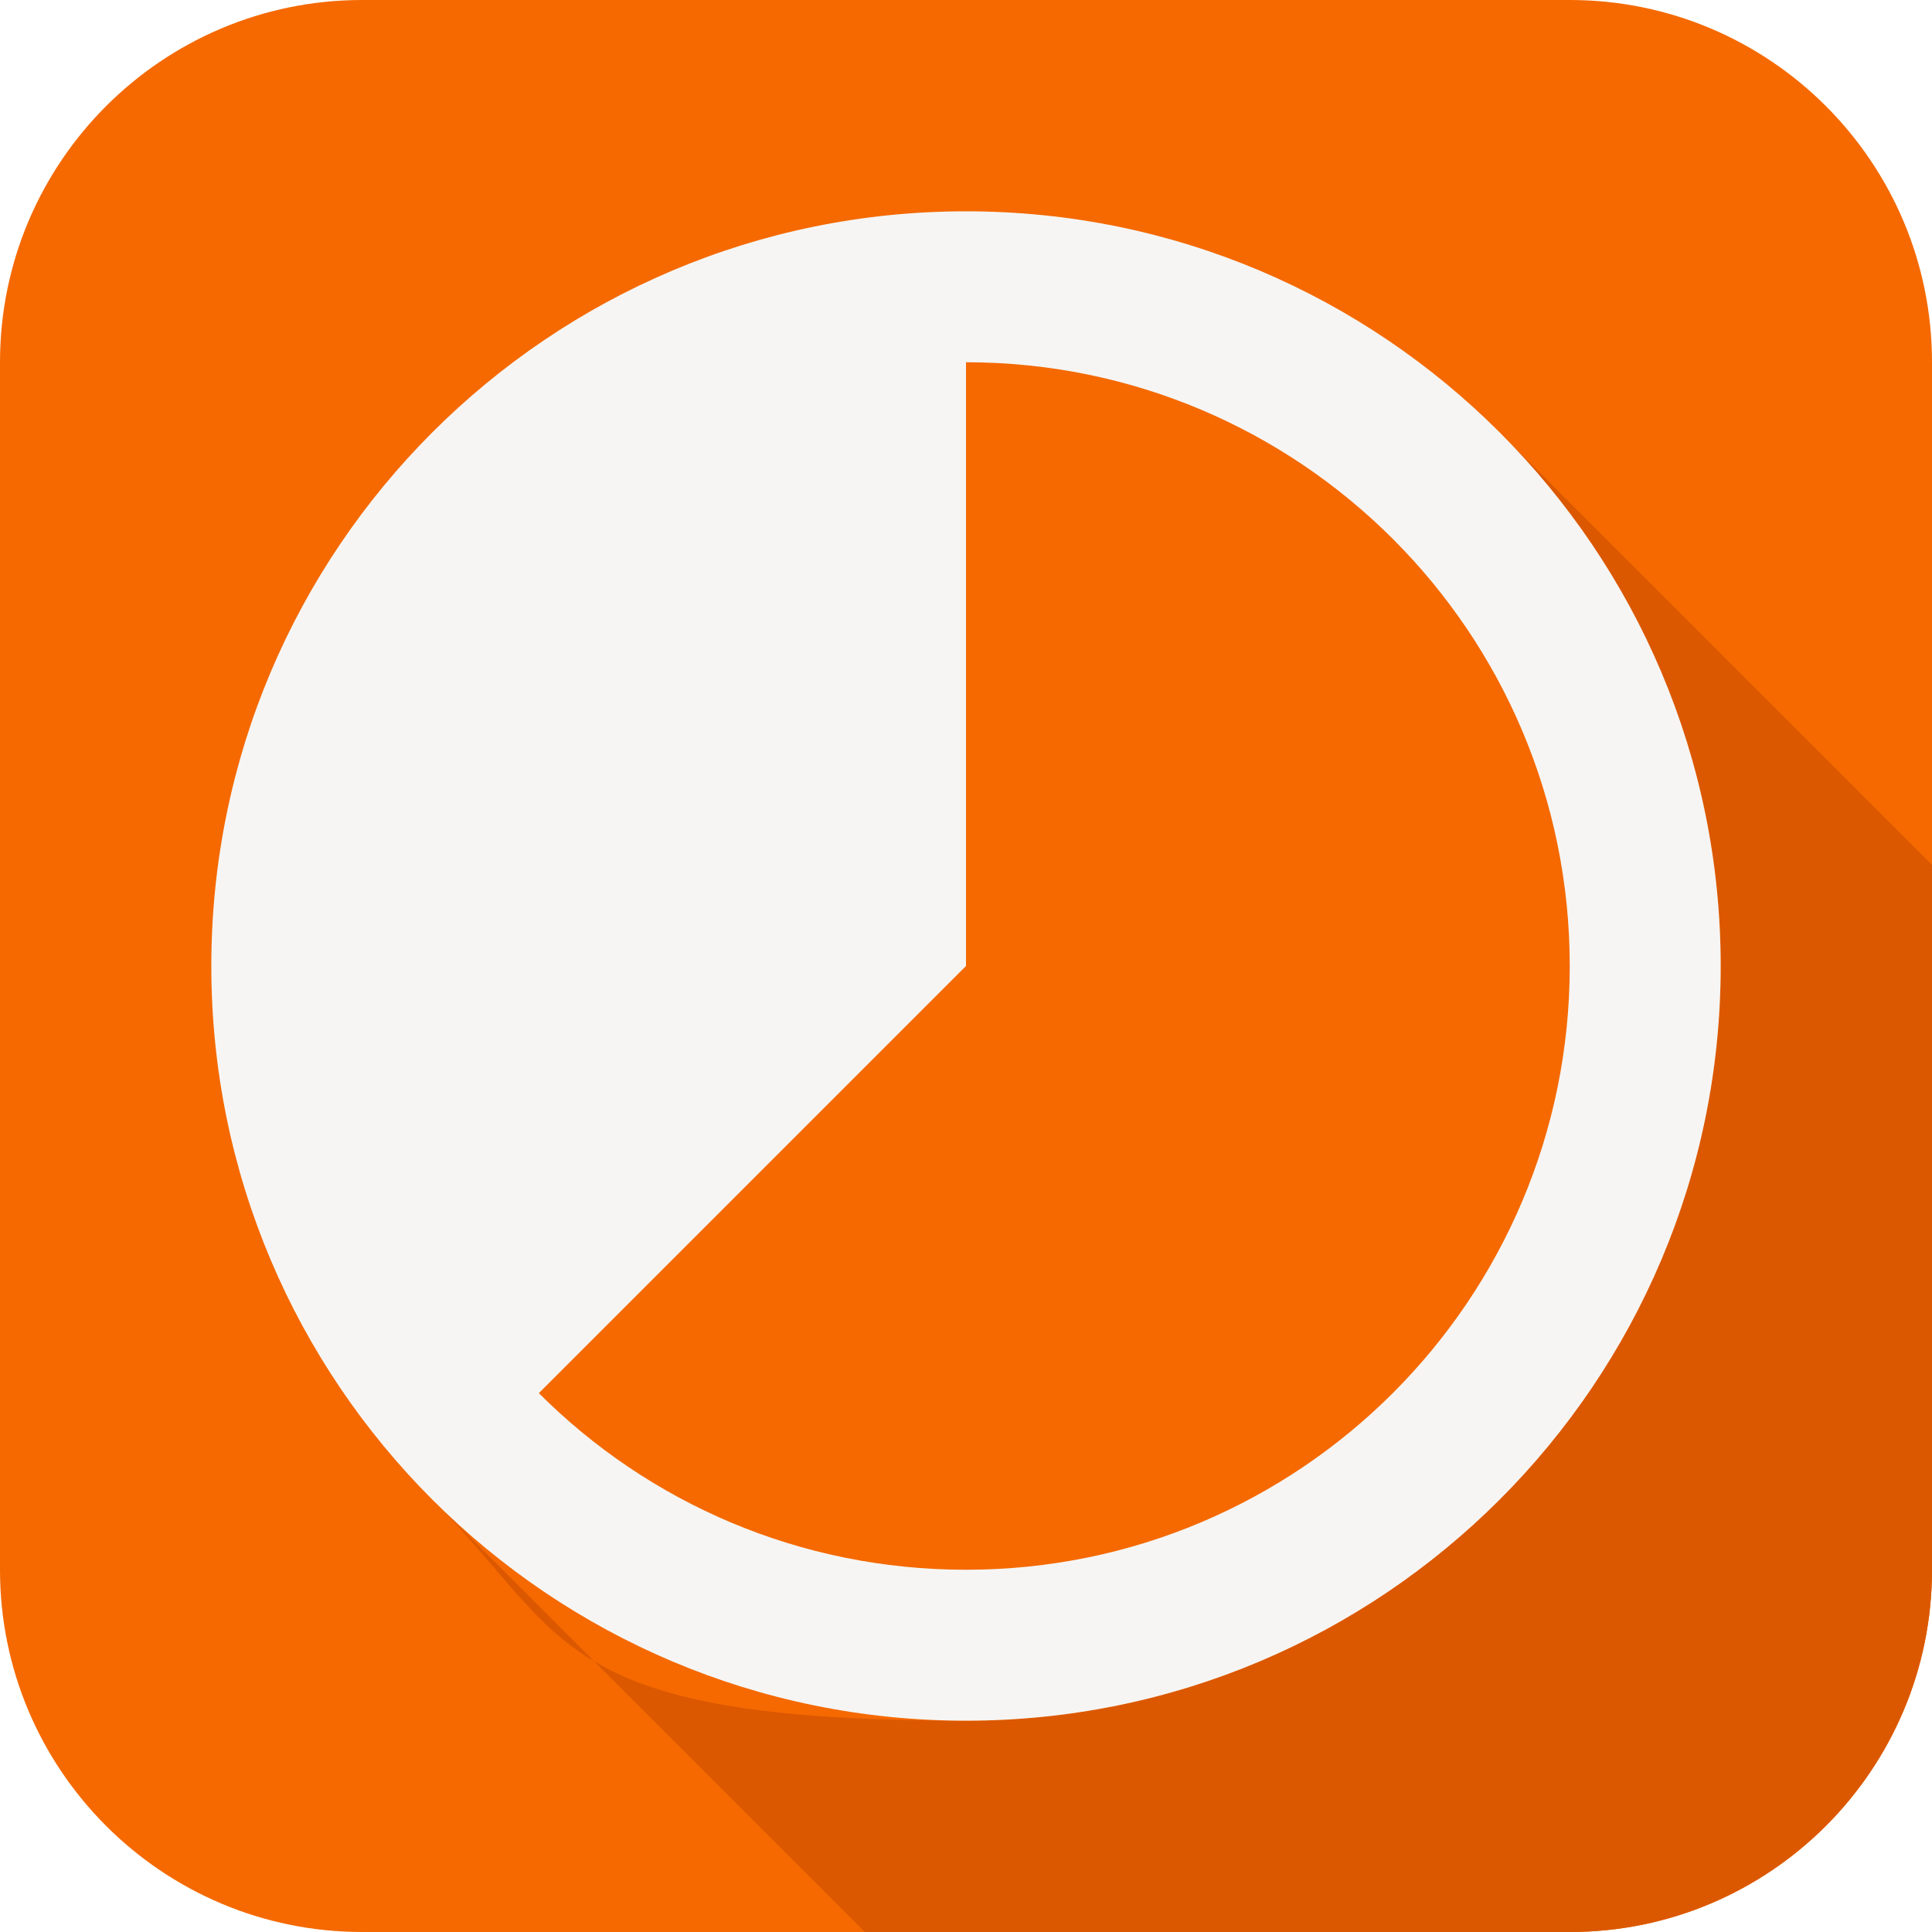
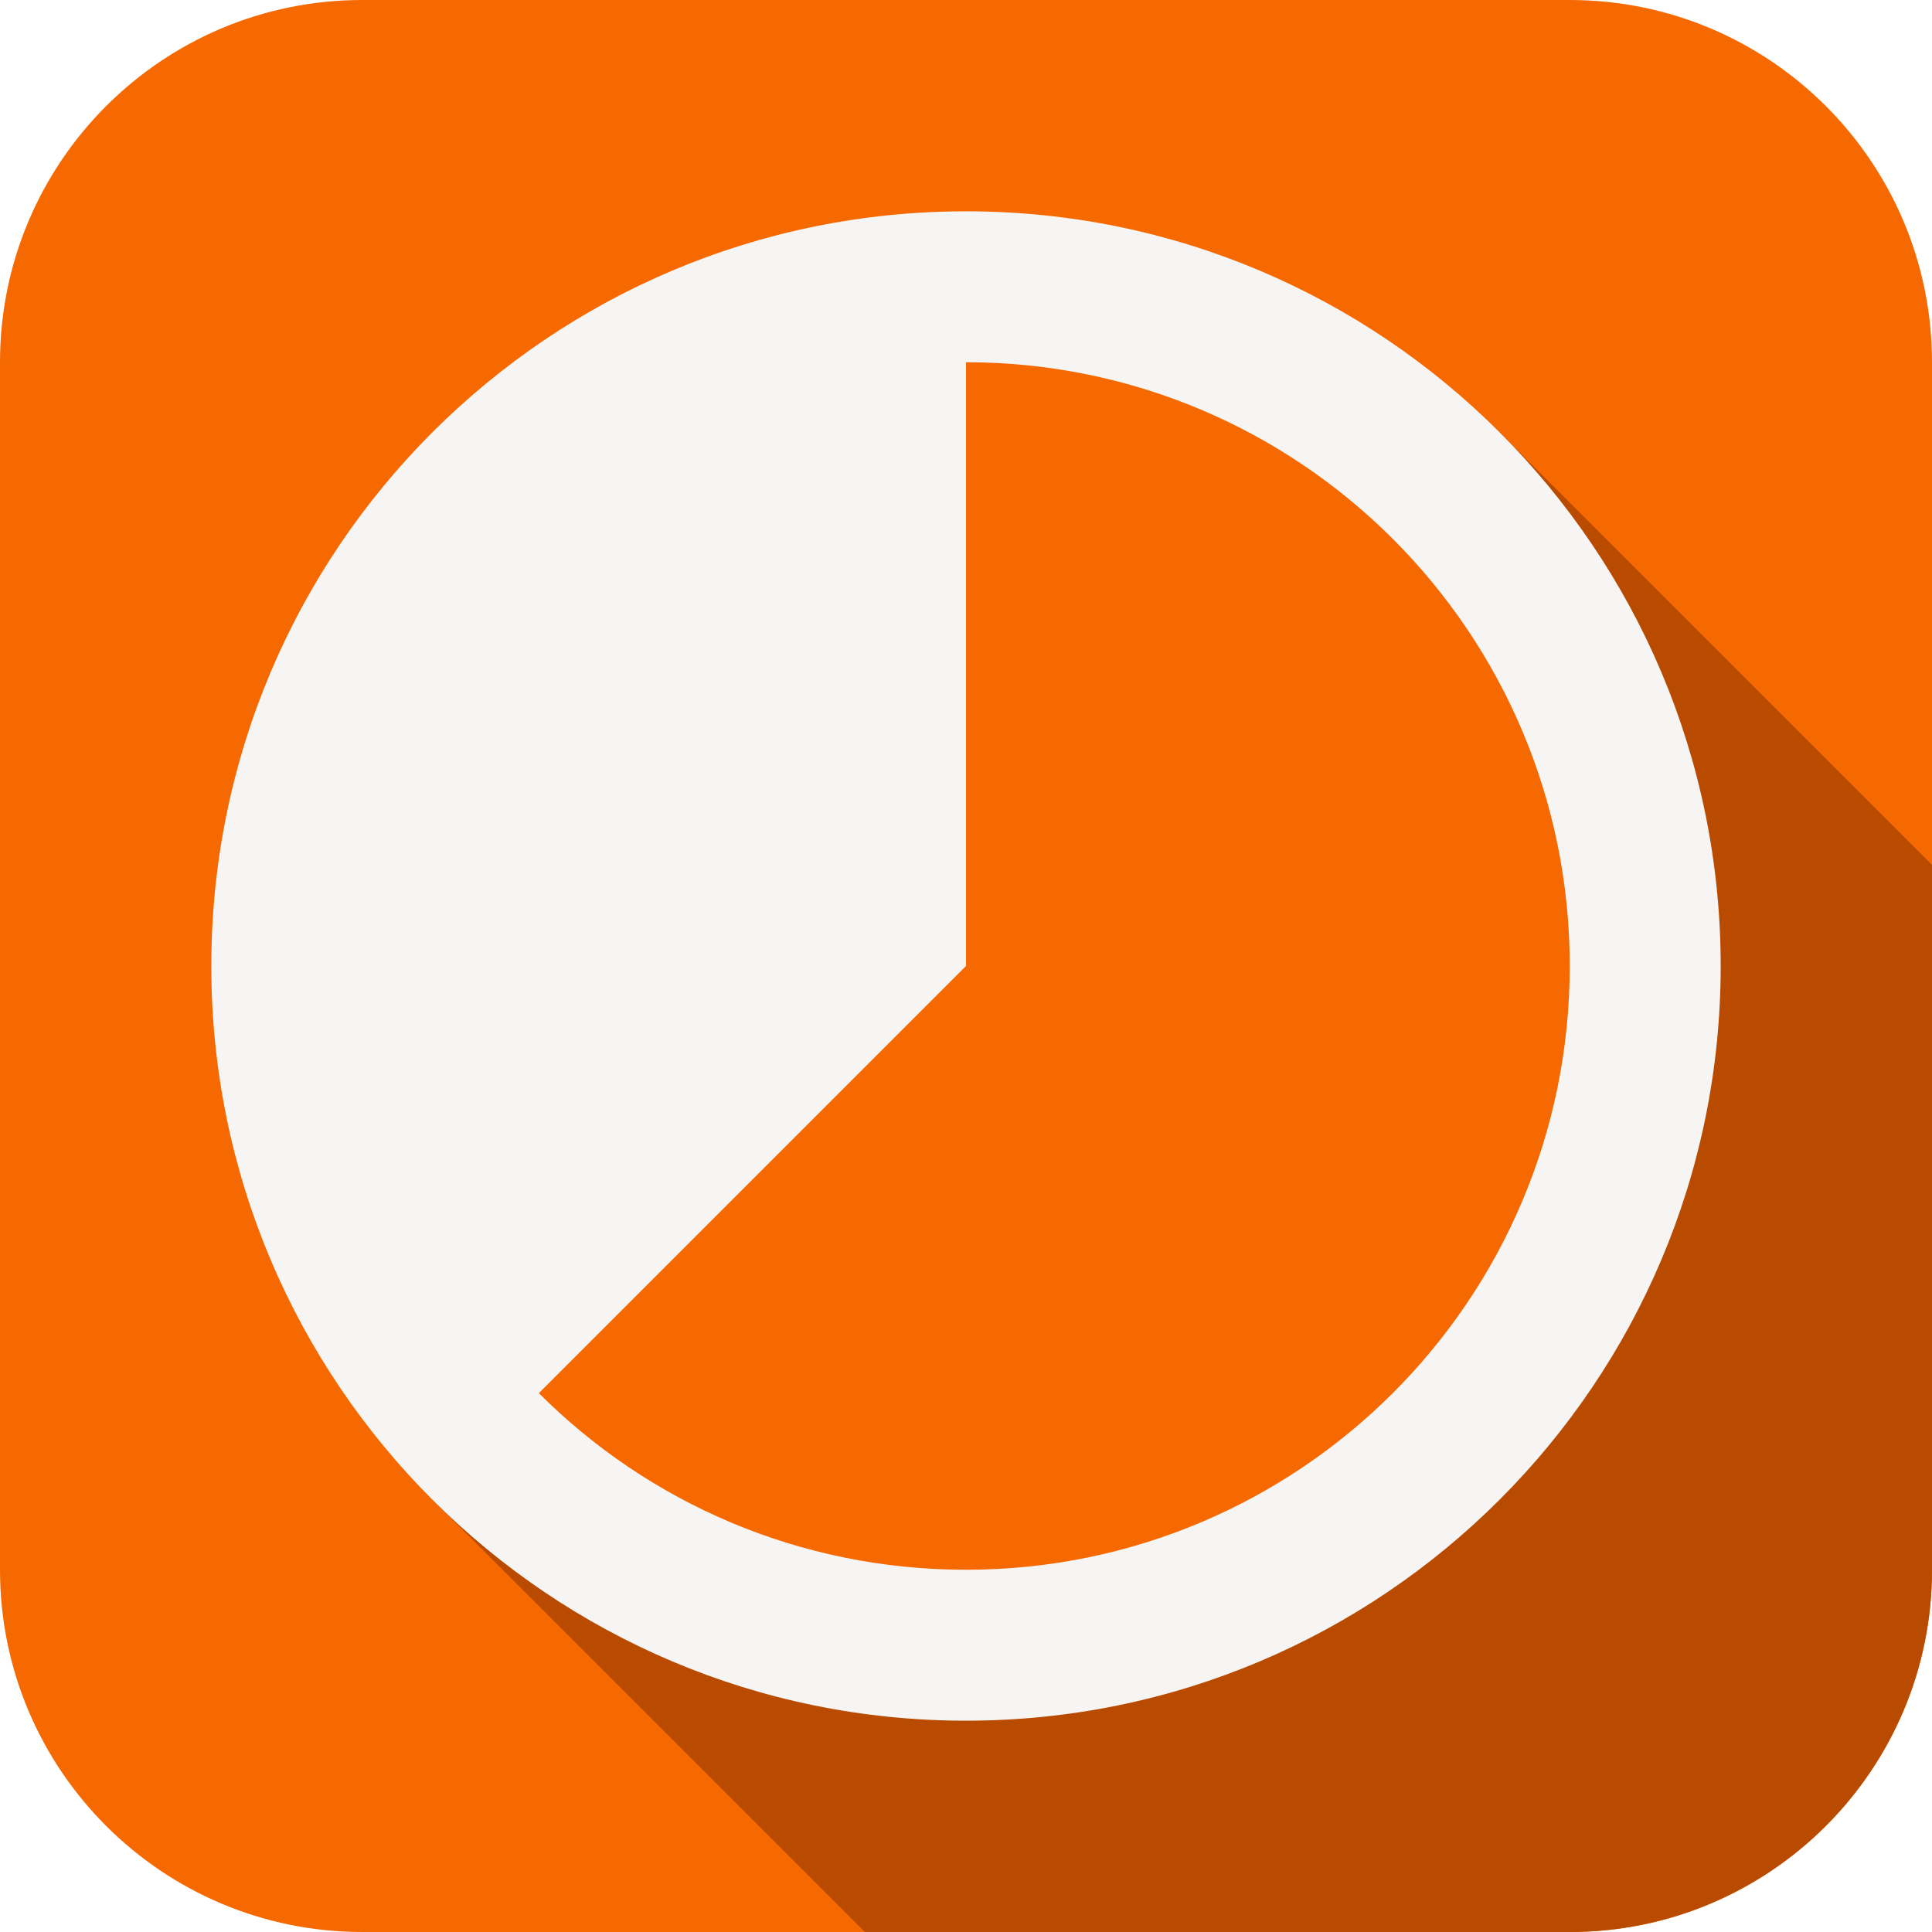
<svg xmlns="http://www.w3.org/2000/svg" version="1.1" viewBox="0 0 256 256">
  <defs>
    <style>
      .cls-1 {
        fill: #f56900;
      }

      .cls-2 {
-         fill: #db5800;
+         fill: #b94b00;
      }

      .cls-3 {
        fill: #f6f5f4;
      }
    </style>
  </defs>
  <g>
    <g id="_x31_">
      <rect class="cls-1" width="256" height="256" rx="48" ry="48" />
-       <path class="cls-2" d="M198.7,57.3c18.1,18.1,29.3,43.1,29.3,70.7,0,55.2-44.8,100-100,100s-52.6-11.2-70.7-29.3l57.3,57.3h93.4c26.5,0,48-21.5,48-48v-93.4l-57.3-57.3Z" />
+       <path class="cls-2" d="M198.7,57.3L57.3,198.7l57.3,57.3h93.4c26.5,0,48-21.5,48-48v-93.4l-57.3-57.3Z" />
      <circle class="cls-3" cx="128" cy="128" r="100" />
      <path class="cls-1" d="M71.4,184.6c14.5,14.5,34.5,23.4,56.6,23.4,44.2,0,80-35.8,80-80s-35.8-80-80-80v80l-56.6,56.6Z" />
    </g>
  </g>
</svg>
